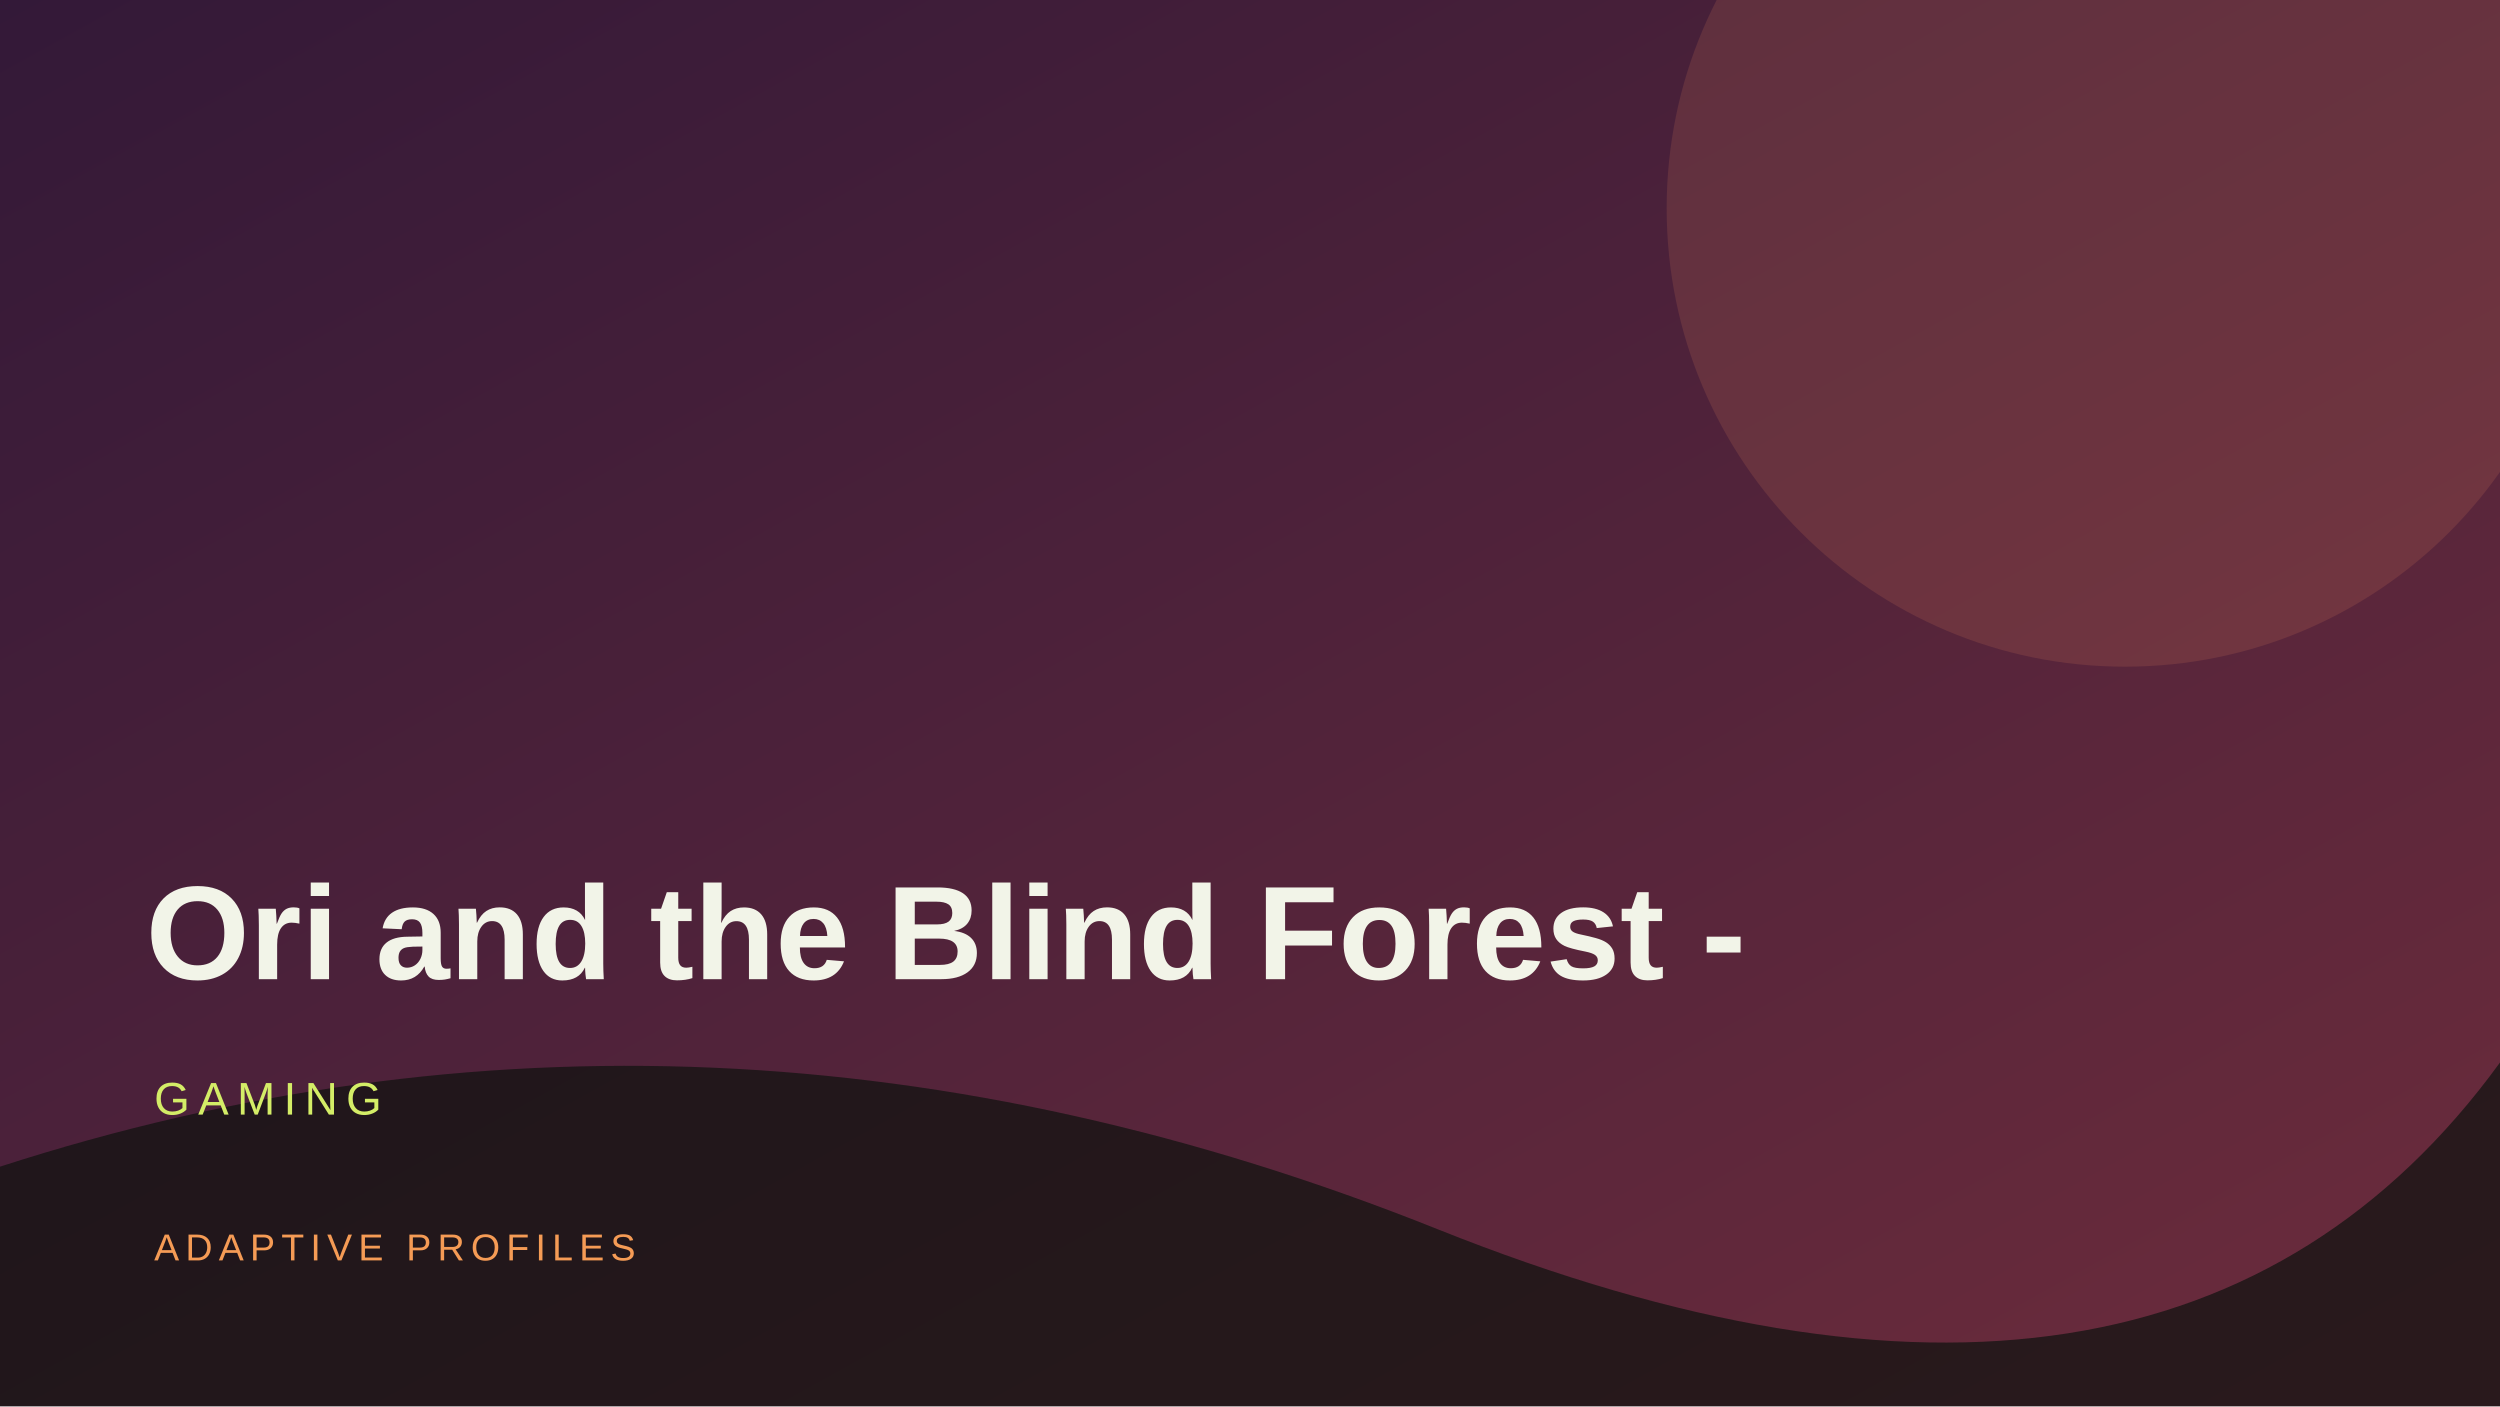
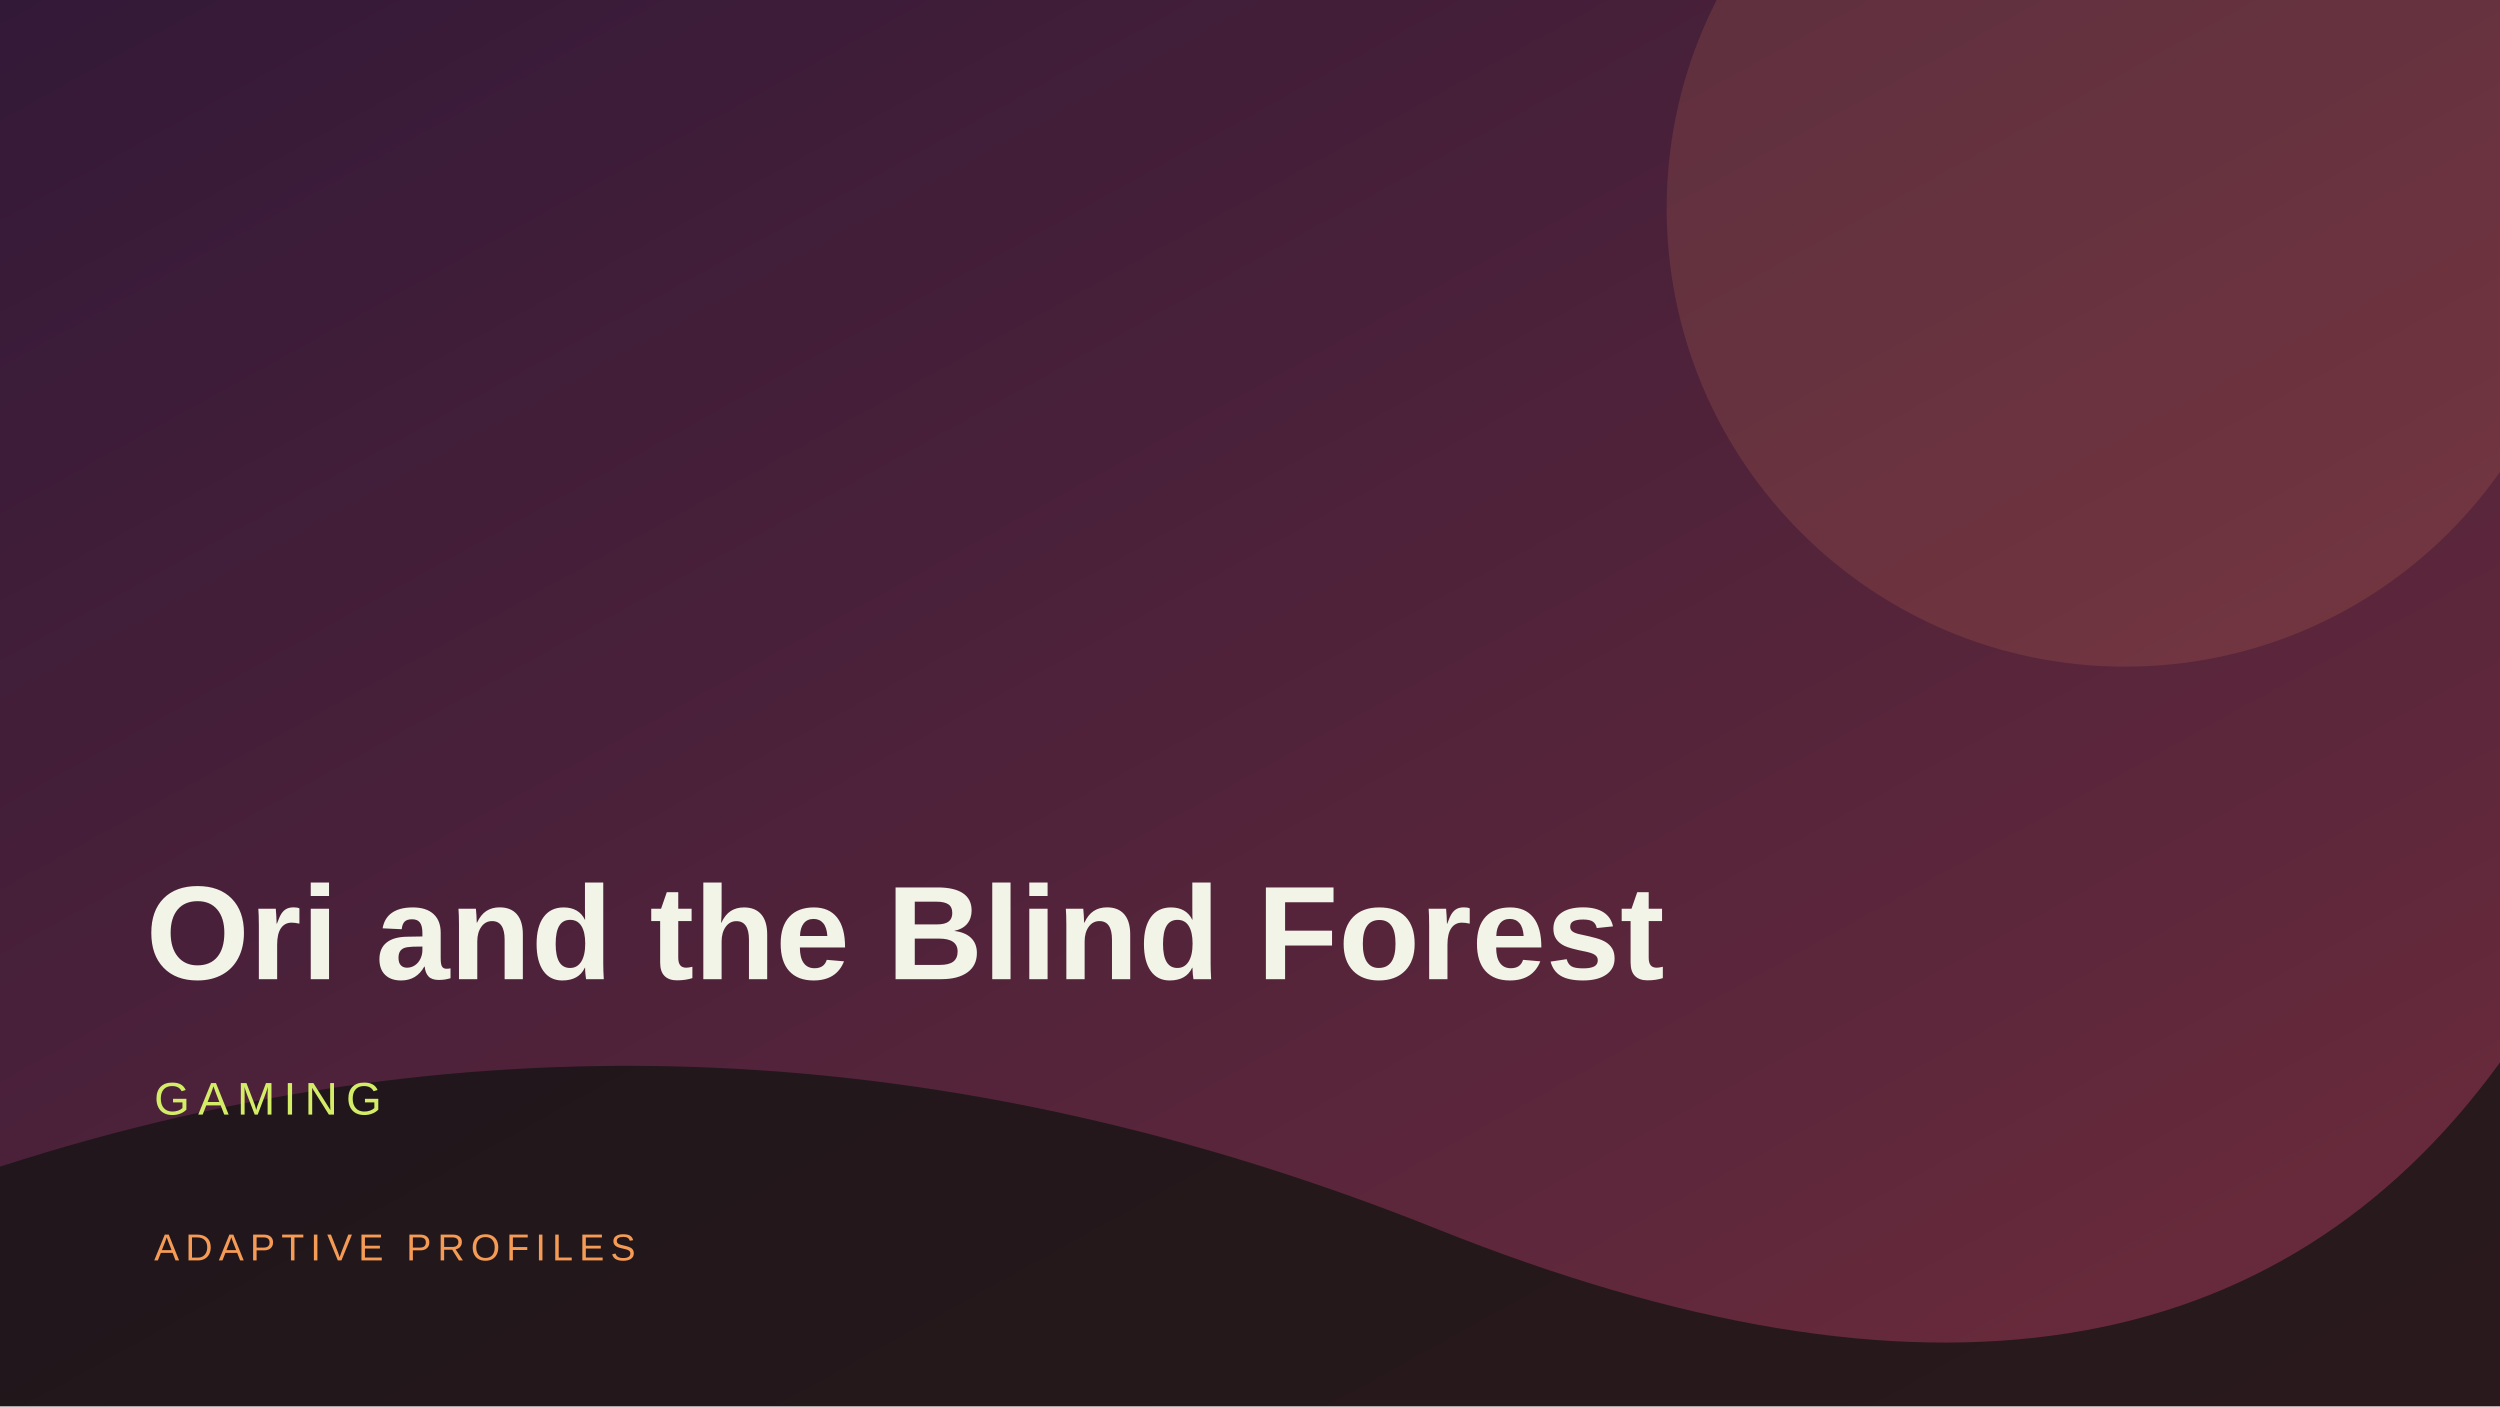
<svg xmlns="http://www.w3.org/2000/svg" viewBox="0 0 1200 675">
  <defs>
    <linearGradient id="g" x1="0" y1="0" x2="1" y2="1">
      <stop stop-color="hsl(290 38% 16%)" />
      <stop offset="1" stop-color="hsl(345 42% 30%)" />
    </linearGradient>
  </defs>
  <rect width="1200" height="675" fill="url(#g)" />
  <circle cx="1020" cy="100" r="220" fill="hsl(20 70% 62% / .16)" />
  <path d="M0 560 Q340 450 690 590 T1200 510 V675 H0Z" fill="#0f120f" opacity=".72" />
-   <text x="70" y="470" fill="#f2f4e8" font-family="Arial, sans-serif" font-size="64" font-weight="700">Ori and the Blind Forest -</text>
+   <text x="70" y="470" fill="#f2f4e8" font-family="Arial, sans-serif" font-size="64" font-weight="700">Ori and the Blind Forest</text>
  <text x="74" y="535" fill="#d4ed67" font-family="Arial, sans-serif" font-size="22" letter-spacing="4">GAMING</text>
  <text x="74" y="605" fill="#f59b55" font-family="Arial, sans-serif" font-size="18" letter-spacing="3">ADAPTIVE PROFILES</text>
</svg>
